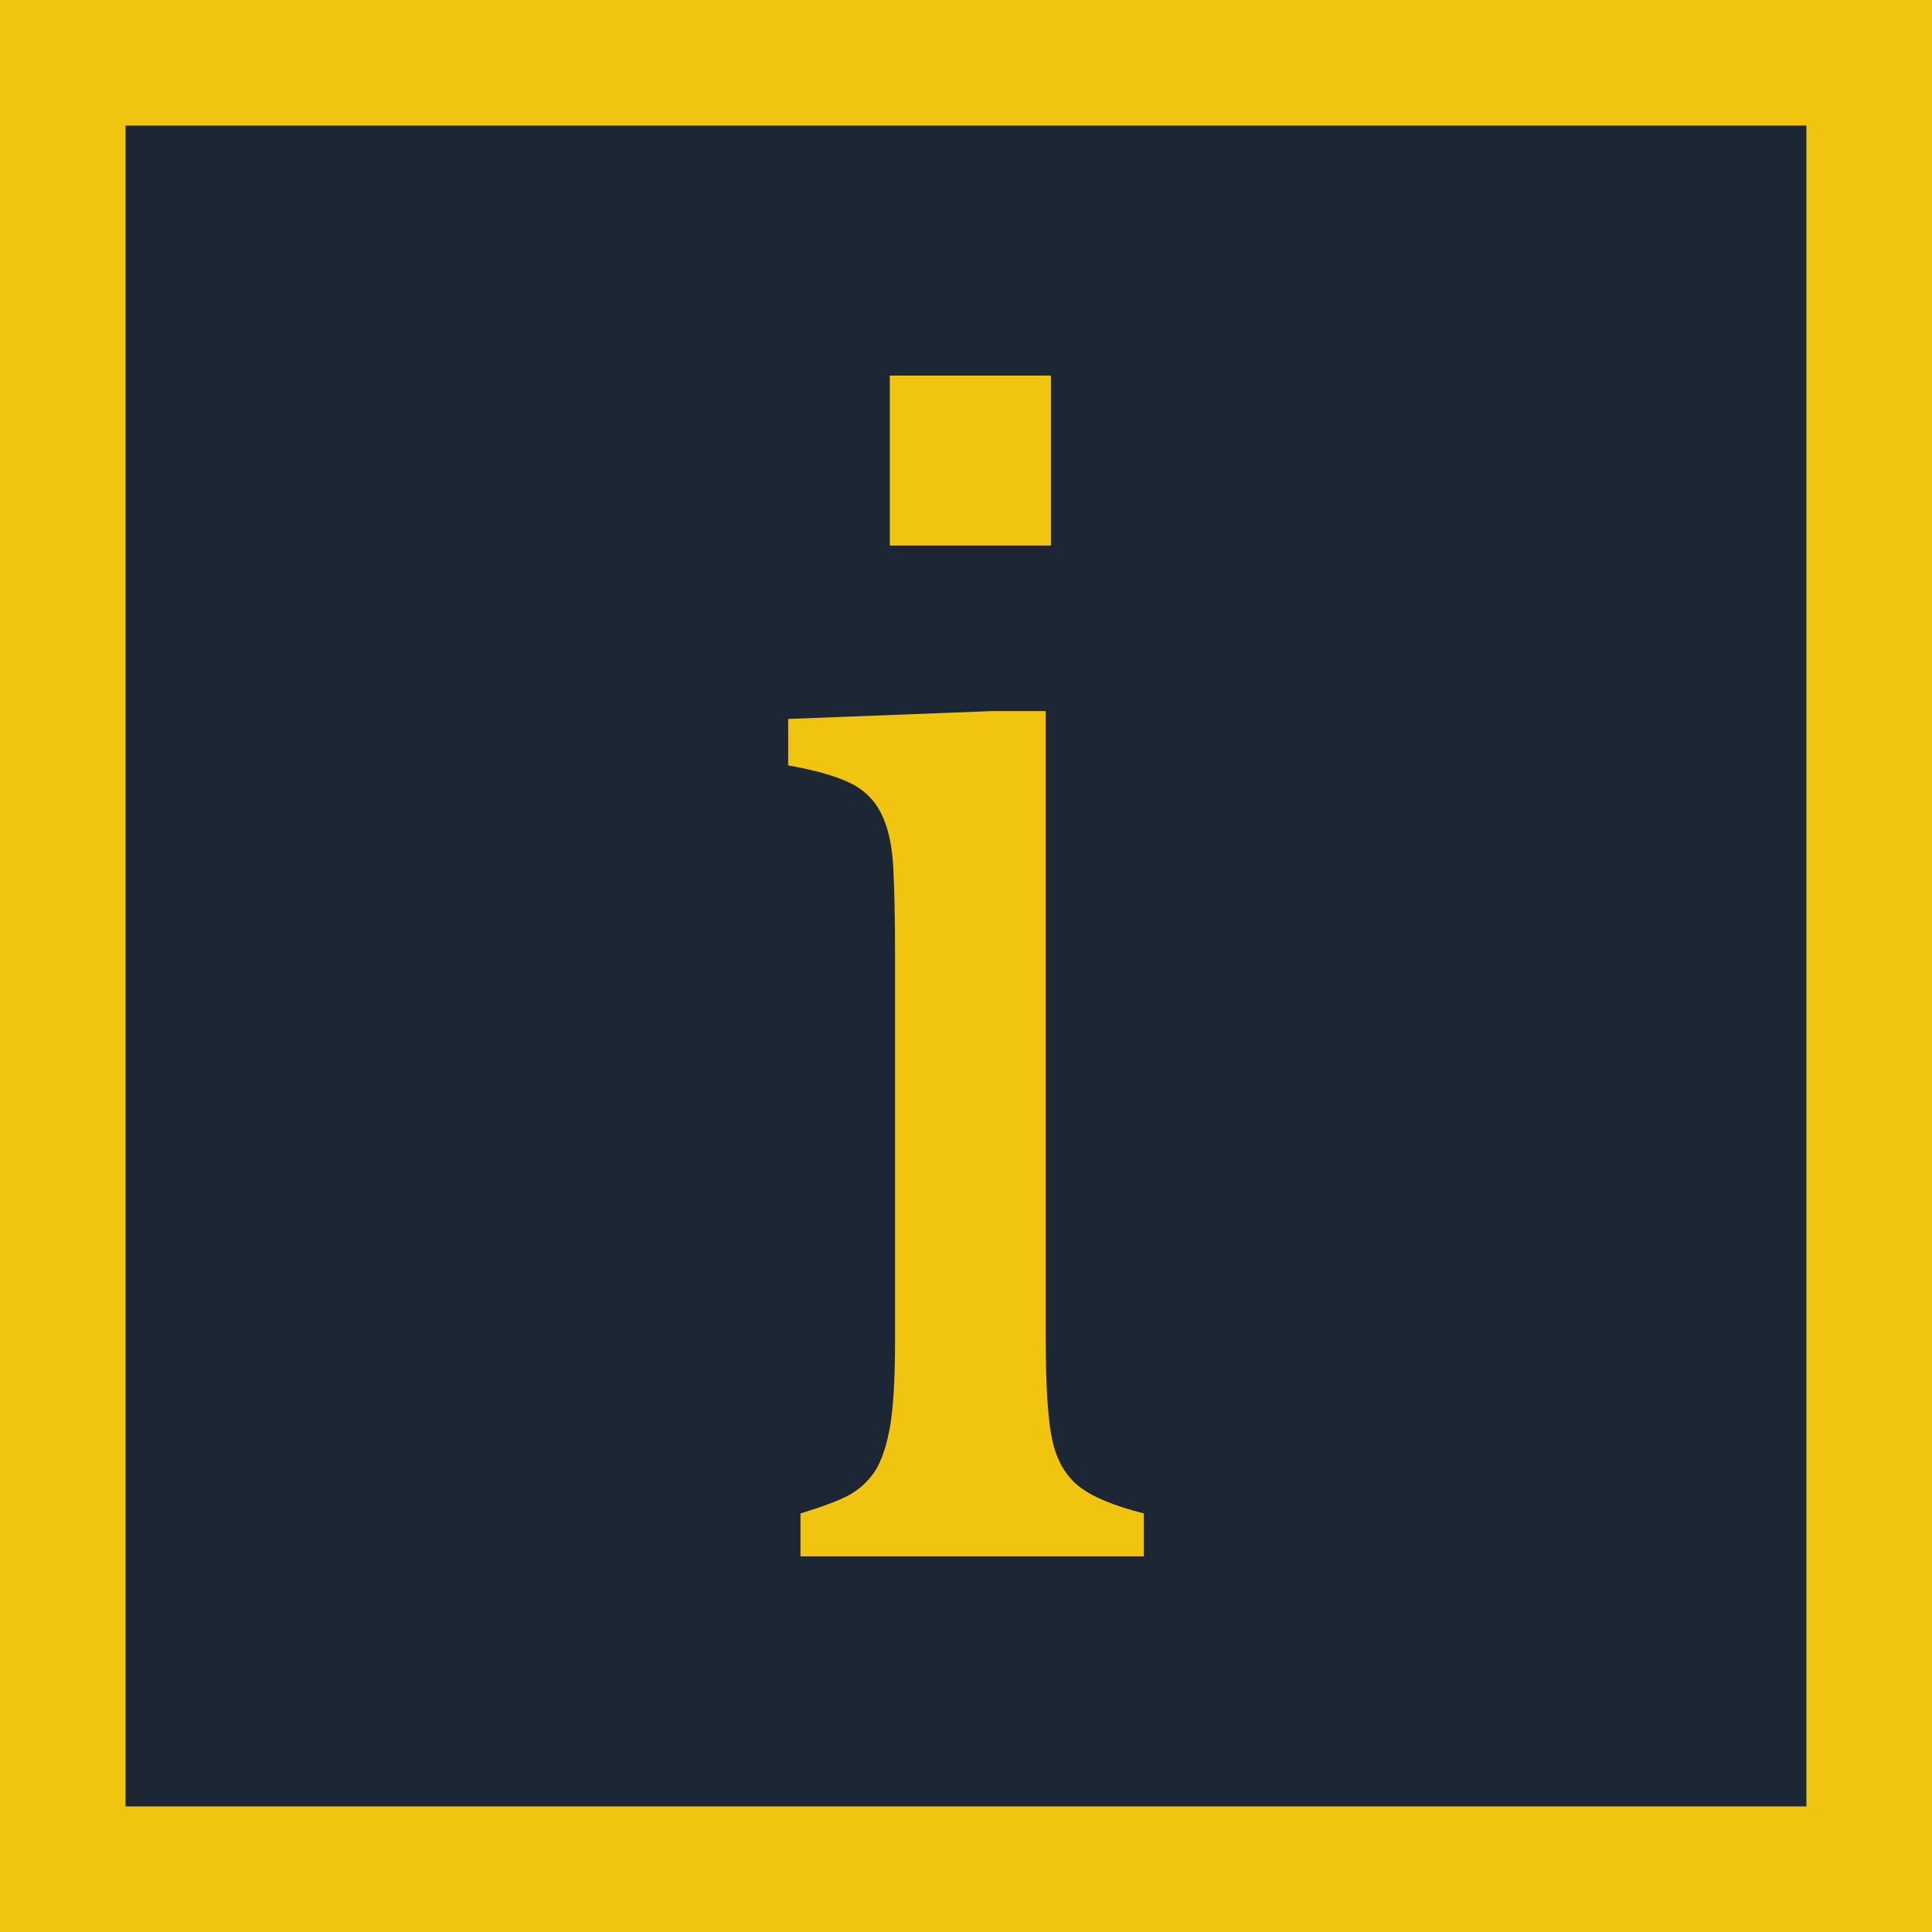
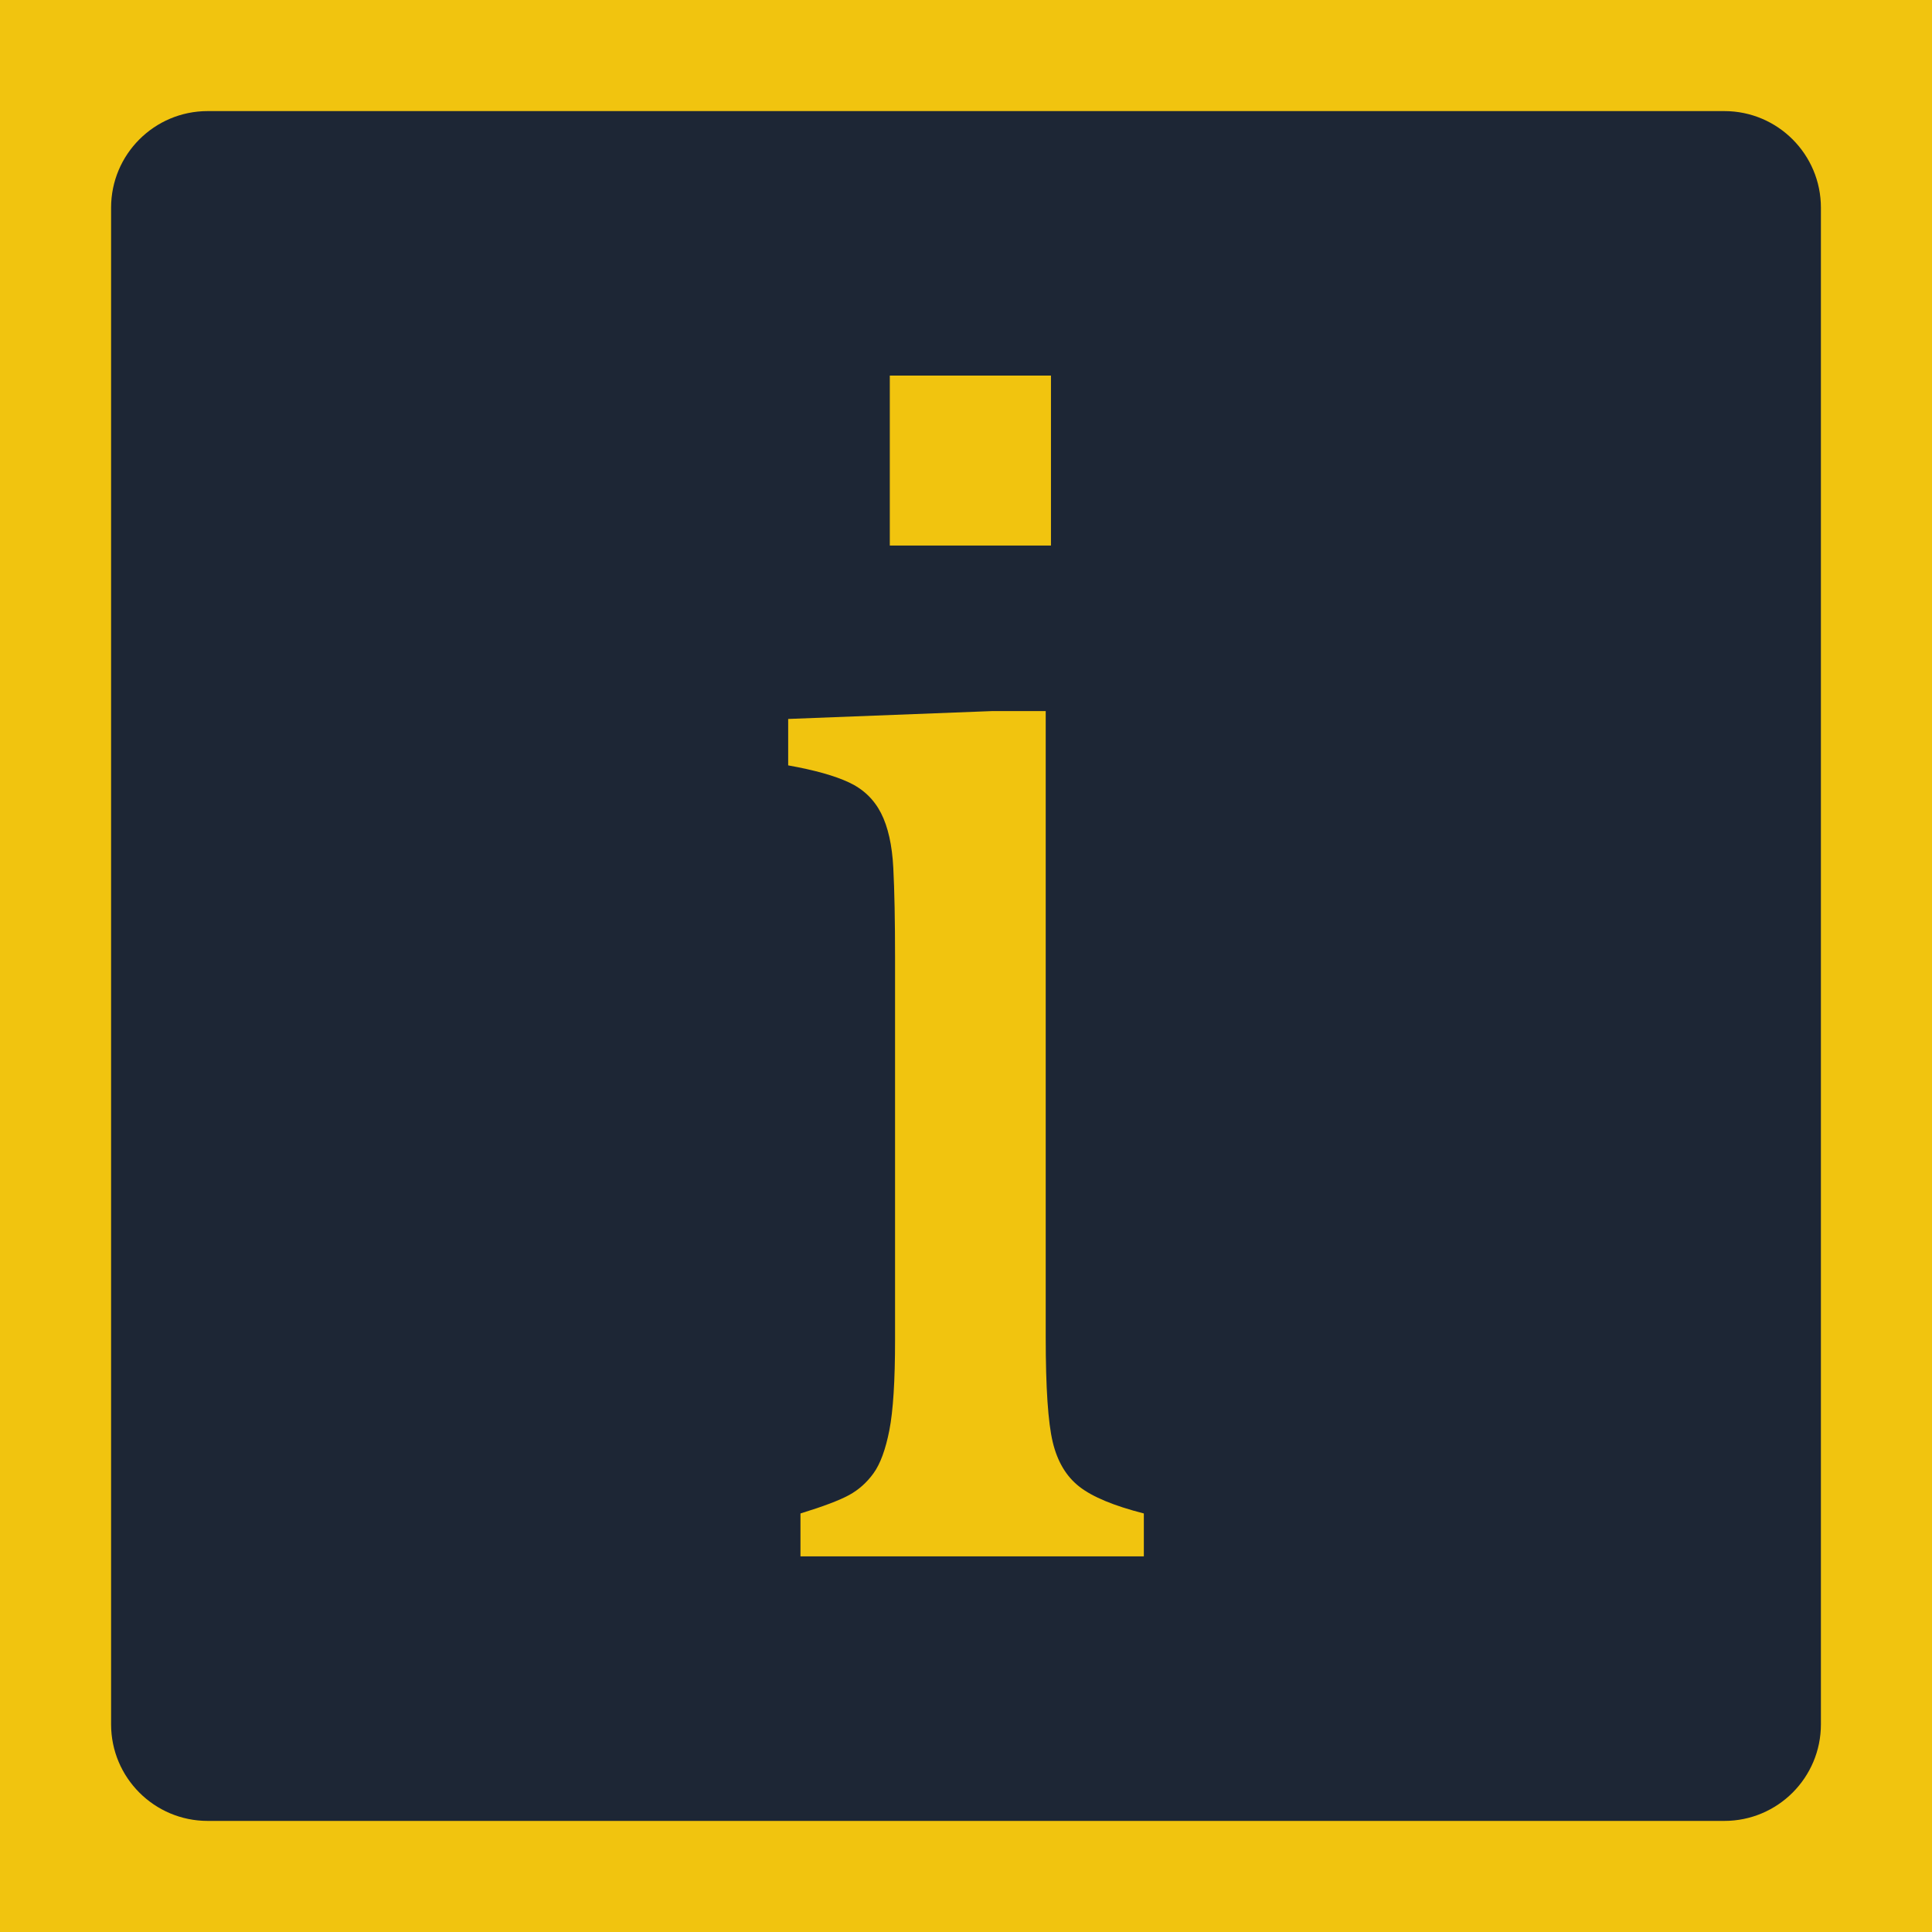
- <svg xmlns="http://www.w3.org/2000/svg" id="Calque_1" version="1.1" viewBox="0 0 1000 1000">
+ <svg xmlns="http://www.w3.org/2000/svg" id="Calque_1" data-name="Calque 1" viewBox="0 0 1000 1000">
  <defs>
    <style>
-       .st0 {
+       .cls-1 {
        fill: #1d2635;
      }

-       .st1 {
+       .cls-2 {
        fill: #f1c40f;
      }
    </style>
  </defs>
-   <rect class="st1" width="1000" height="1000" />
-   <rect class="st0" x="65" y="65" width="870" height="870" />
-   <path class="st1" d="M414.31,783.37c11.79-3.63,20.18-6.8,25.16-9.52s9.22-6.5,12.7-11.34,6.2-12.24,8.16-22.22c1.96-9.97,2.95-25.54,2.95-46.7v-197.68c0-19.35-.3-34.91-.91-46.7-.61-11.79-2.72-21.23-6.35-28.34-3.63-7.1-9.14-12.39-16.55-15.87-7.4-3.48-17.91-6.42-31.51-8.84v-24.03l105.64-4.08h27.66v324.18c0,25.99,1.21,44.05,3.63,54.18s7.03,17.83,13.83,23.12,17.91,9.9,33.33,13.83v22.22h-177.73v-22.22h-.01ZM543.98,194.41v87.96h-83.42v-87.96h83.42Z" />
+   <rect class="cls-2" width="1000" height="1000" />
+   <rect class="cls-1" x="57.5" y="57.5" width="885" height="885" rx="50" ry="50" />
+   <path class="cls-2" d="M414.31,783.37c11.79-3.63,20.18-6.8,25.16-9.52s9.22-6.5,12.7-11.34,6.2-12.24,8.16-22.22c1.96-9.97,2.95-25.54,2.95-46.7v-197.68c0-19.35-.3-34.91-.91-46.7-.61-11.79-2.72-21.23-6.35-28.34-3.63-7.1-9.14-12.39-16.55-15.87-7.4-3.48-17.91-6.42-31.51-8.84v-24.03l105.64-4.08h27.66v324.18c0,25.99,1.21,44.05,3.63,54.18s7.03,17.83,13.83,23.12,17.91,9.9,33.33,13.83v22.22h-177.73v-22.22h-.01v.01ZM543.98,194.41v87.96h-83.42v-87.96h83.42Z" />
</svg>
